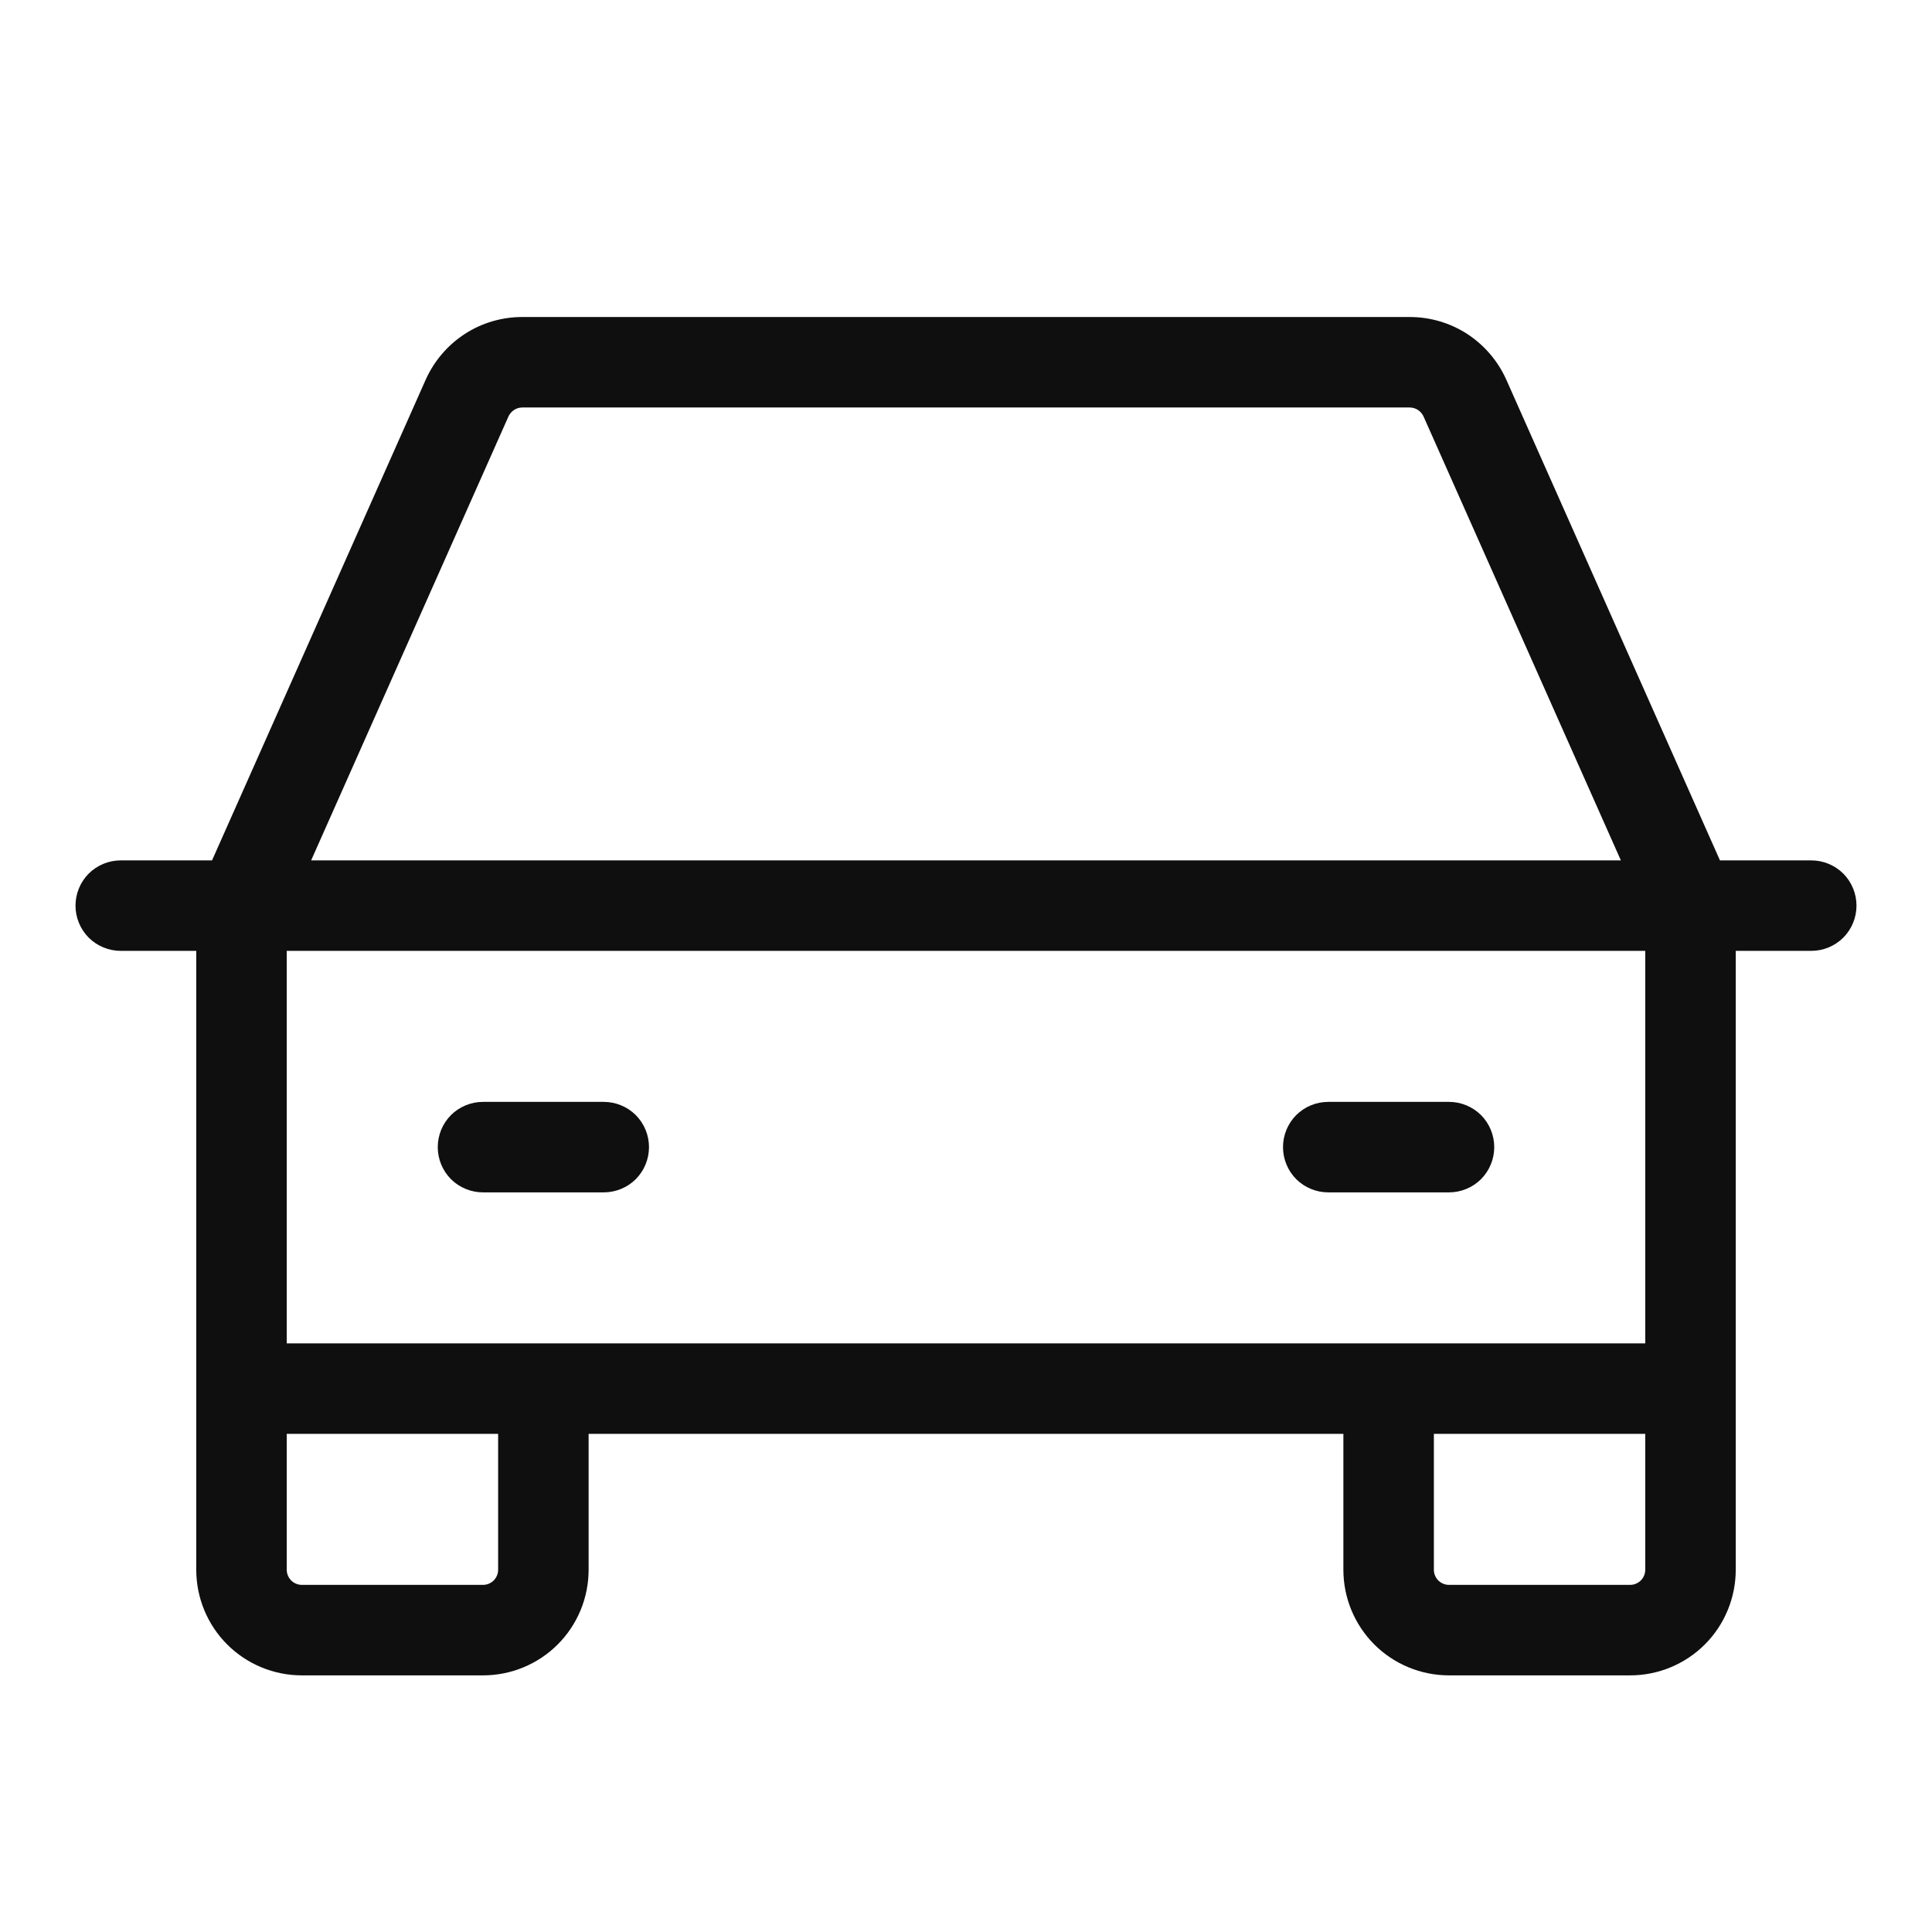
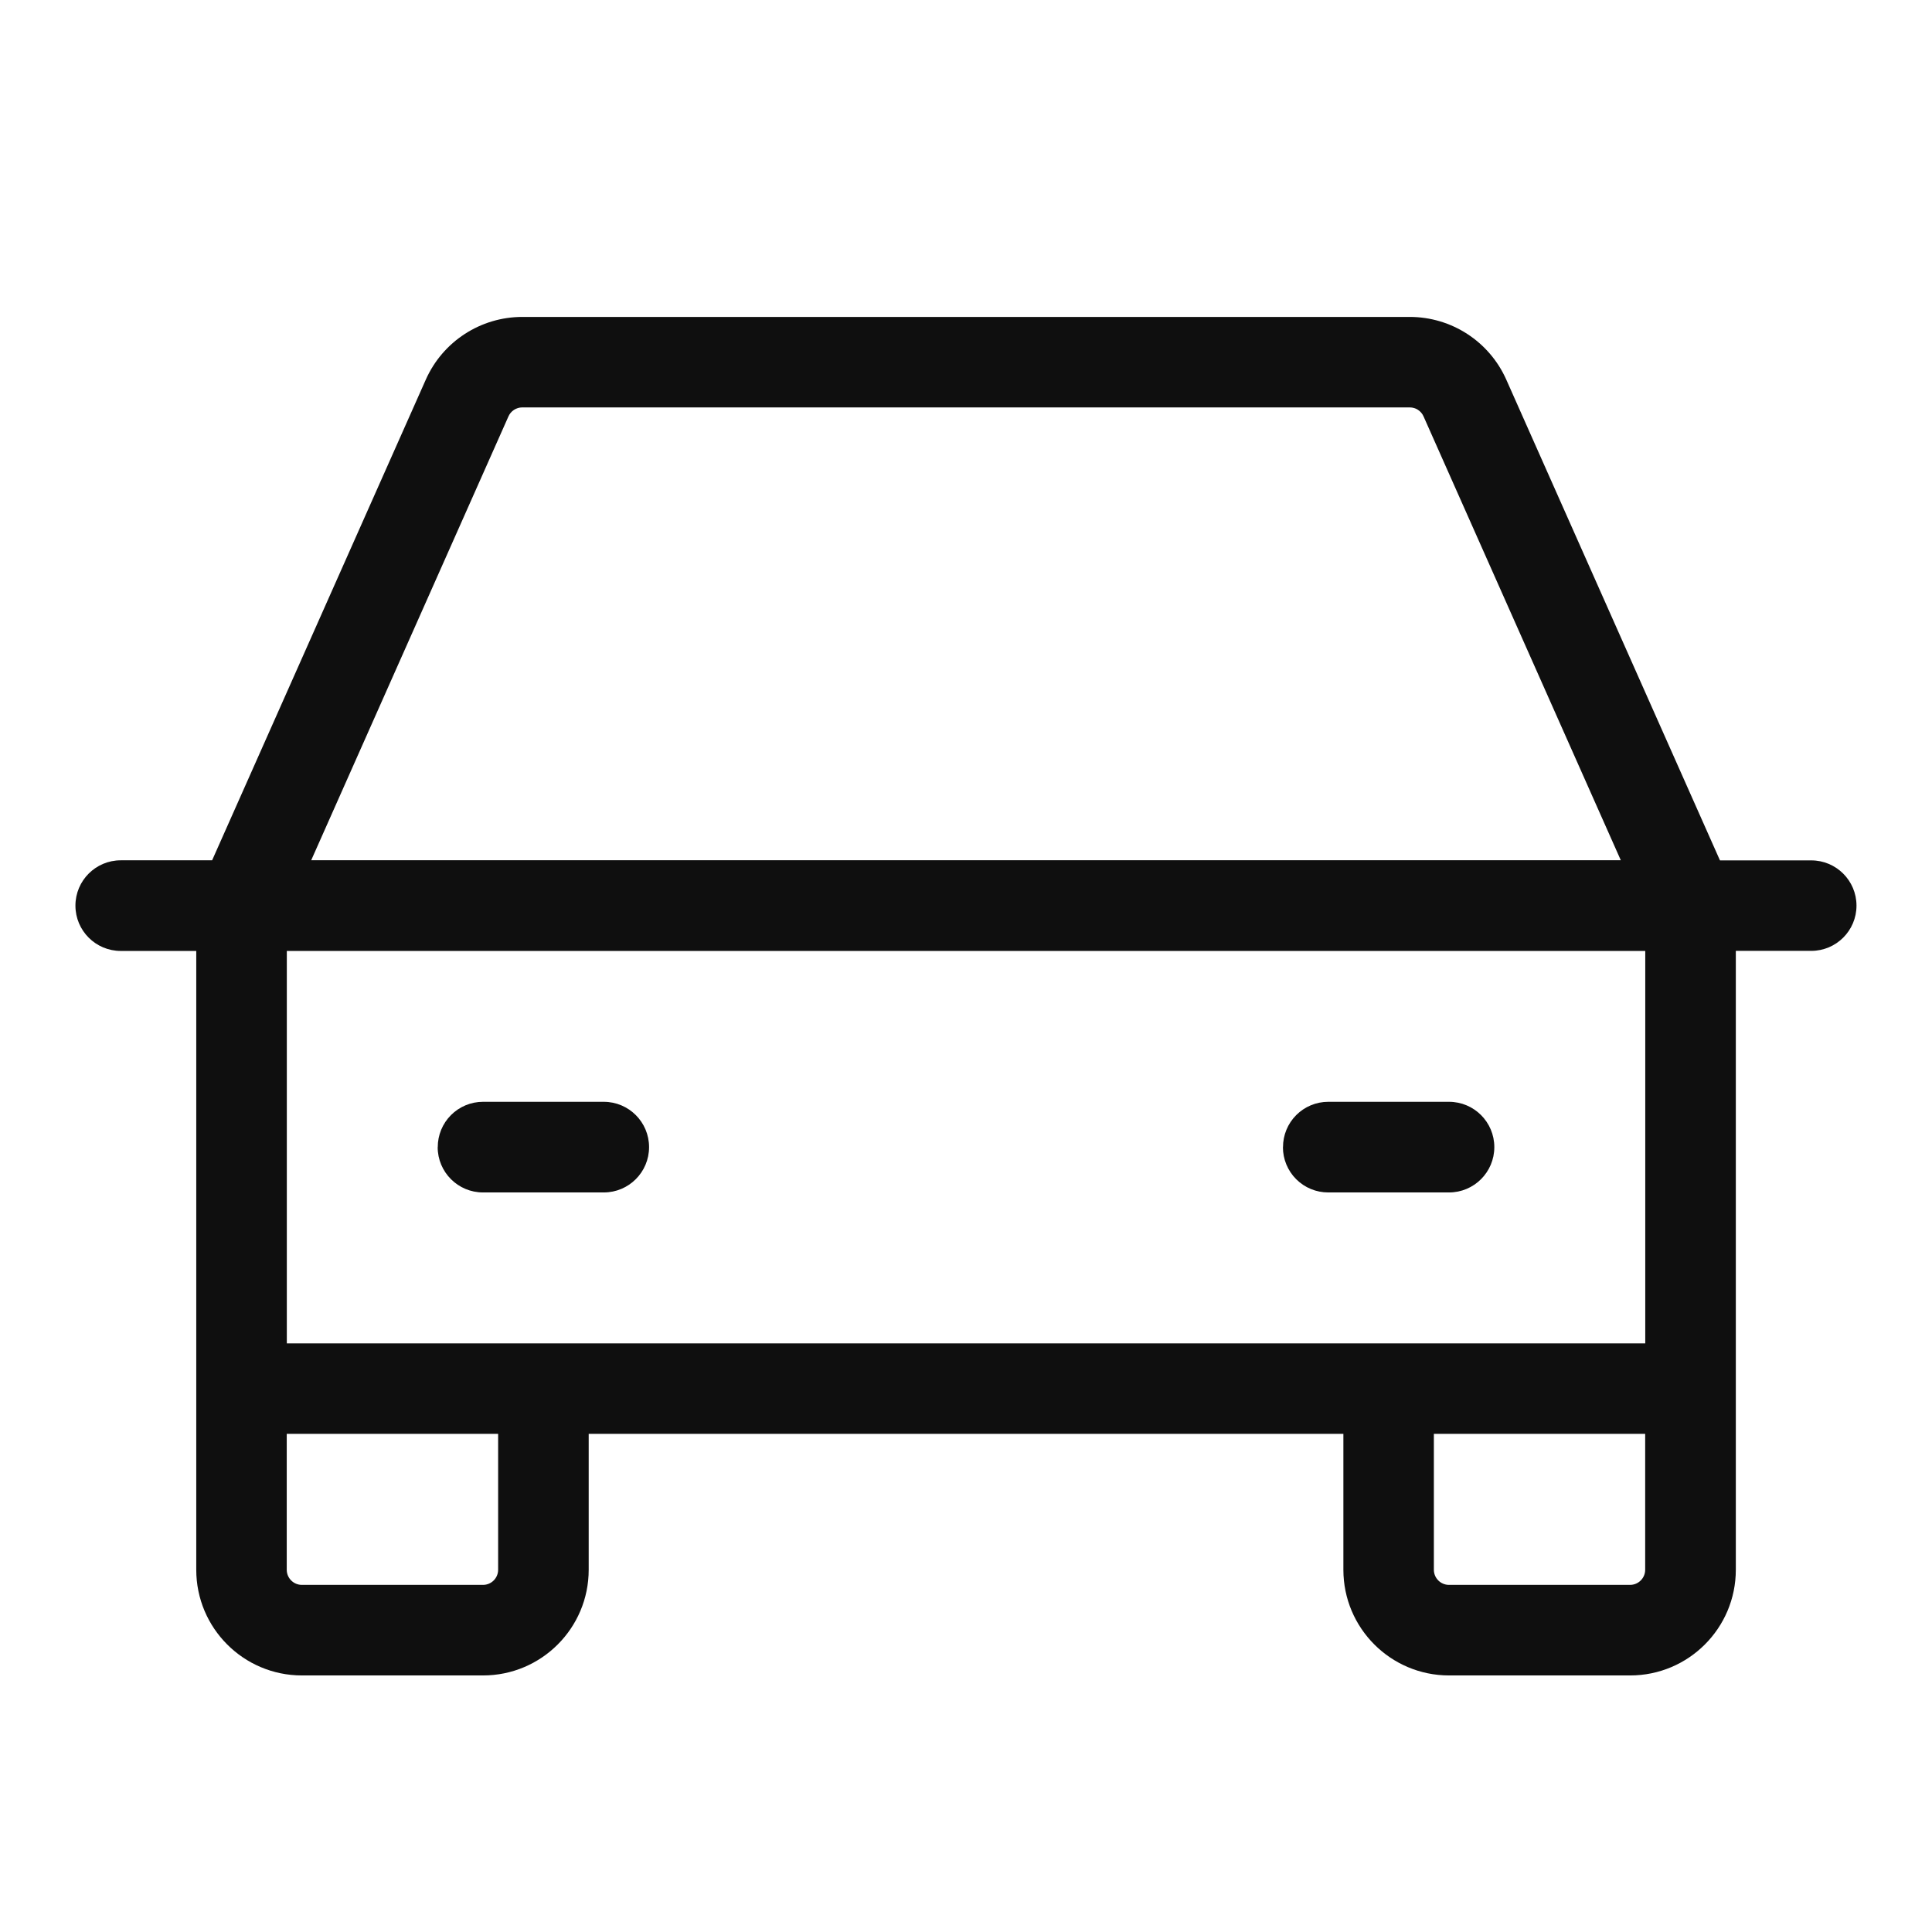
- <svg xmlns="http://www.w3.org/2000/svg" width="24" height="24" viewBox="0 0 24 24" fill="none">
-   <path d="M22.5 10.688H21.366L18.712 4.717C18.608 4.485 18.44 4.288 18.227 4.149C18.015 4.011 17.766 3.938 17.512 3.938H6.487C6.234 3.938 5.985 4.011 5.773 4.149C5.56 4.288 5.392 4.485 5.288 4.717L2.634 10.688H1.5C1.351 10.688 1.208 10.747 1.102 10.852C0.997 10.958 0.938 11.101 0.938 11.25C0.938 11.399 0.997 11.542 1.102 11.648C1.208 11.753 1.351 11.812 1.5 11.812H2.438V19.5C2.438 19.848 2.576 20.182 2.822 20.428C3.068 20.674 3.402 20.812 3.75 20.812H6C6.348 20.812 6.682 20.674 6.928 20.428C7.174 20.182 7.312 19.848 7.312 19.5V17.812H16.688V19.5C16.688 19.848 16.826 20.182 17.072 20.428C17.318 20.674 17.652 20.812 18 20.812H20.25C20.598 20.812 20.932 20.674 21.178 20.428C21.424 20.182 21.562 19.848 21.562 19.5V11.812H22.5C22.649 11.812 22.792 11.753 22.898 11.648C23.003 11.542 23.062 11.399 23.062 11.25C23.062 11.101 23.003 10.958 22.898 10.852C22.792 10.747 22.649 10.688 22.5 10.688ZM6.316 5.174C6.331 5.141 6.355 5.113 6.385 5.093C6.416 5.073 6.451 5.062 6.487 5.062H17.512C17.549 5.062 17.584 5.073 17.615 5.093C17.645 5.113 17.669 5.141 17.684 5.174L20.135 10.688H3.865L6.316 5.174ZM6.188 19.5C6.188 19.55 6.168 19.597 6.133 19.633C6.097 19.668 6.05 19.688 6 19.688H3.75C3.7 19.688 3.653 19.668 3.617 19.633C3.582 19.597 3.562 19.55 3.562 19.5V17.812H6.188V19.5ZM20.25 19.688H18C17.95 19.688 17.903 19.668 17.867 19.633C17.832 19.597 17.812 19.55 17.812 19.5V17.812H20.438V19.5C20.438 19.55 20.418 19.597 20.383 19.633C20.347 19.668 20.3 19.688 20.25 19.688ZM20.438 16.688H3.562V11.812H20.438V16.688ZM5.438 14.25C5.438 14.101 5.497 13.958 5.602 13.852C5.708 13.747 5.851 13.688 6 13.688H7.5C7.649 13.688 7.792 13.747 7.898 13.852C8.003 13.958 8.062 14.101 8.062 14.25C8.062 14.399 8.003 14.542 7.898 14.648C7.792 14.753 7.649 14.812 7.5 14.812H6C5.851 14.812 5.708 14.753 5.602 14.648C5.497 14.542 5.438 14.399 5.438 14.25ZM15.938 14.25C15.938 14.101 15.997 13.958 16.102 13.852C16.208 13.747 16.351 13.688 16.5 13.688H18C18.149 13.688 18.292 13.747 18.398 13.852C18.503 13.958 18.562 14.101 18.562 14.25C18.562 14.399 18.503 14.542 18.398 14.648C18.292 14.753 18.149 14.812 18 14.812H16.5C16.351 14.812 16.208 14.753 16.102 14.648C15.997 14.542 15.938 14.399 15.938 14.25Z" fill="#0F0F0F" />
+ <svg xmlns="http://www.w3.org/2000/svg" width="24" height="24" fill="none">
+   <path fill="#0F0F0F" d="M22.5 10.688h-1.134l-2.654-5.971a1.312 1.312 0 0 0-1.2-.78H6.489a1.312 1.312 0 0 0-1.2.78l-2.654 5.97H1.5a.563.563 0 0 0 0 1.126h.938V19.5a1.313 1.313 0 0 0 1.312 1.313H6A1.313 1.313 0 0 0 7.313 19.5v-1.688h9.375V19.5A1.313 1.313 0 0 0 18 20.813h2.25a1.313 1.313 0 0 0 1.313-1.313v-7.688h.937a.562.562 0 1 0 0-1.124ZM6.316 5.173a.187.187 0 0 1 .171-.112h11.025a.187.187 0 0 1 .172.112l2.45 5.513H3.866l2.45-5.513ZM6.188 19.5a.188.188 0 0 1-.188.188H3.75a.188.188 0 0 1-.188-.188v-1.688h2.626V19.5Zm14.062.188H18a.188.188 0 0 1-.188-.188v-1.688h2.625V19.5a.188.188 0 0 1-.187.188Zm.188-3H3.563v-4.875h16.875v4.874Zm-15-2.438A.562.562 0 0 1 6 13.687h1.5a.563.563 0 0 1 0 1.126H6a.563.563 0 0 1-.563-.563Zm10.5 0a.562.562 0 0 1 .562-.563H18a.562.562 0 1 1 0 1.126h-1.5a.562.562 0 0 1-.563-.563Z" />
</svg>
